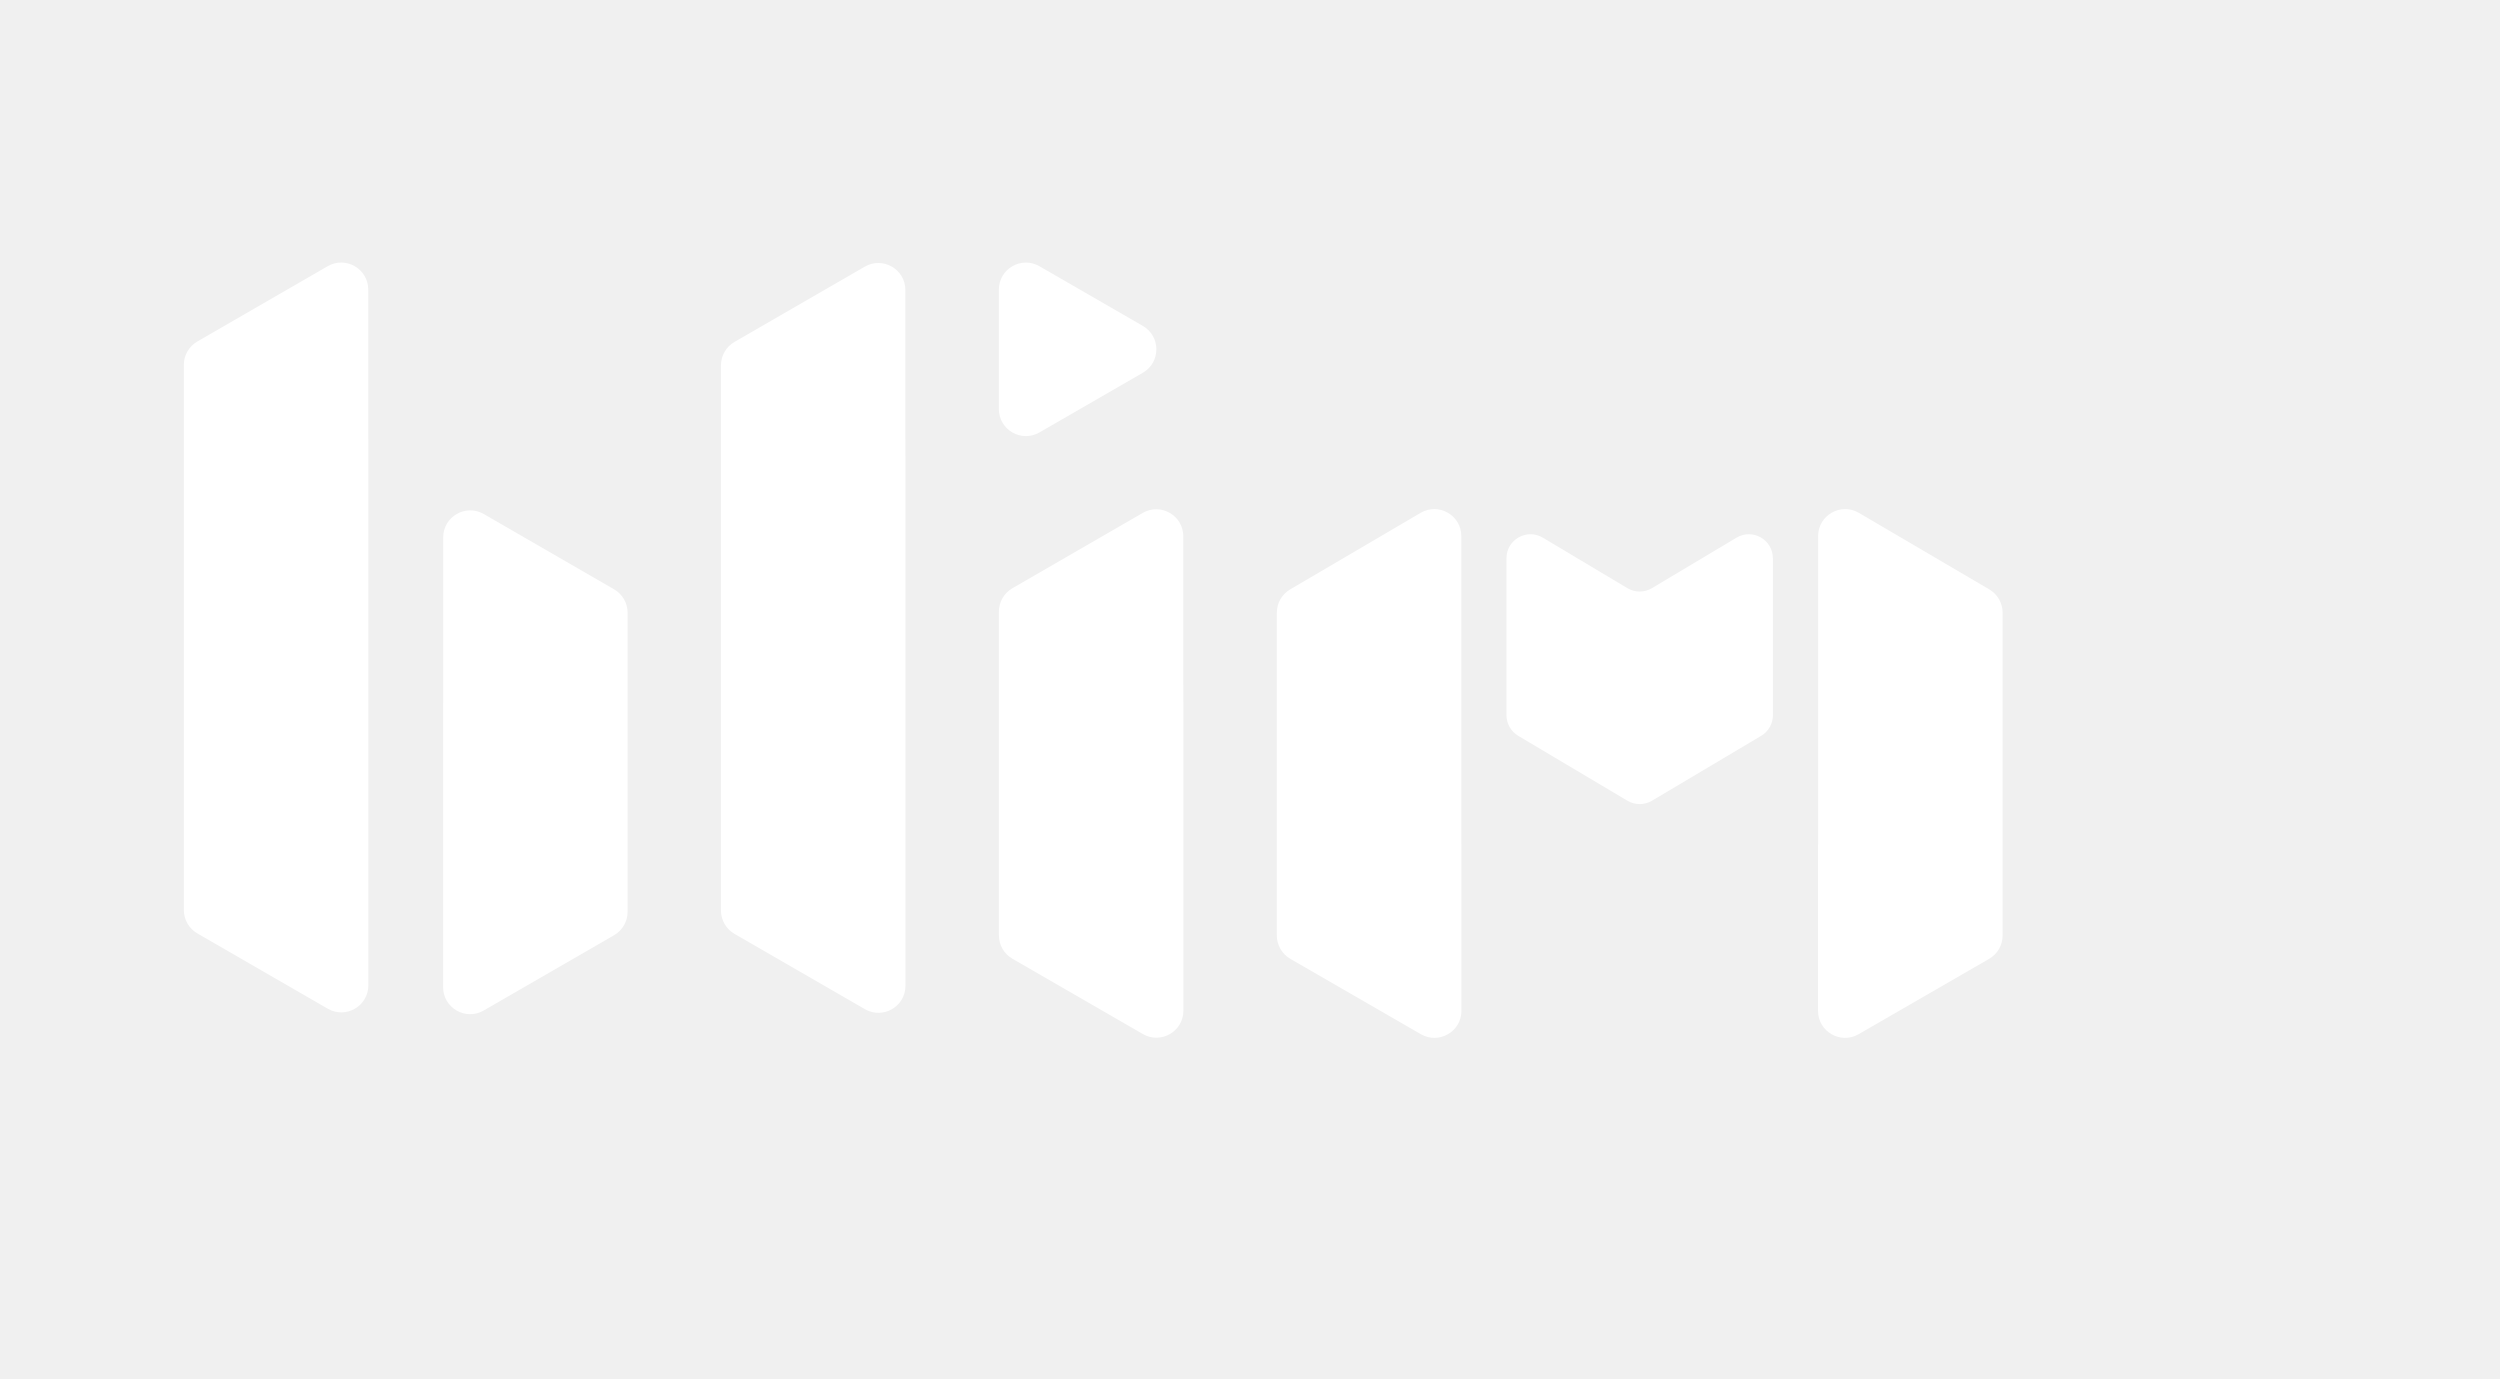
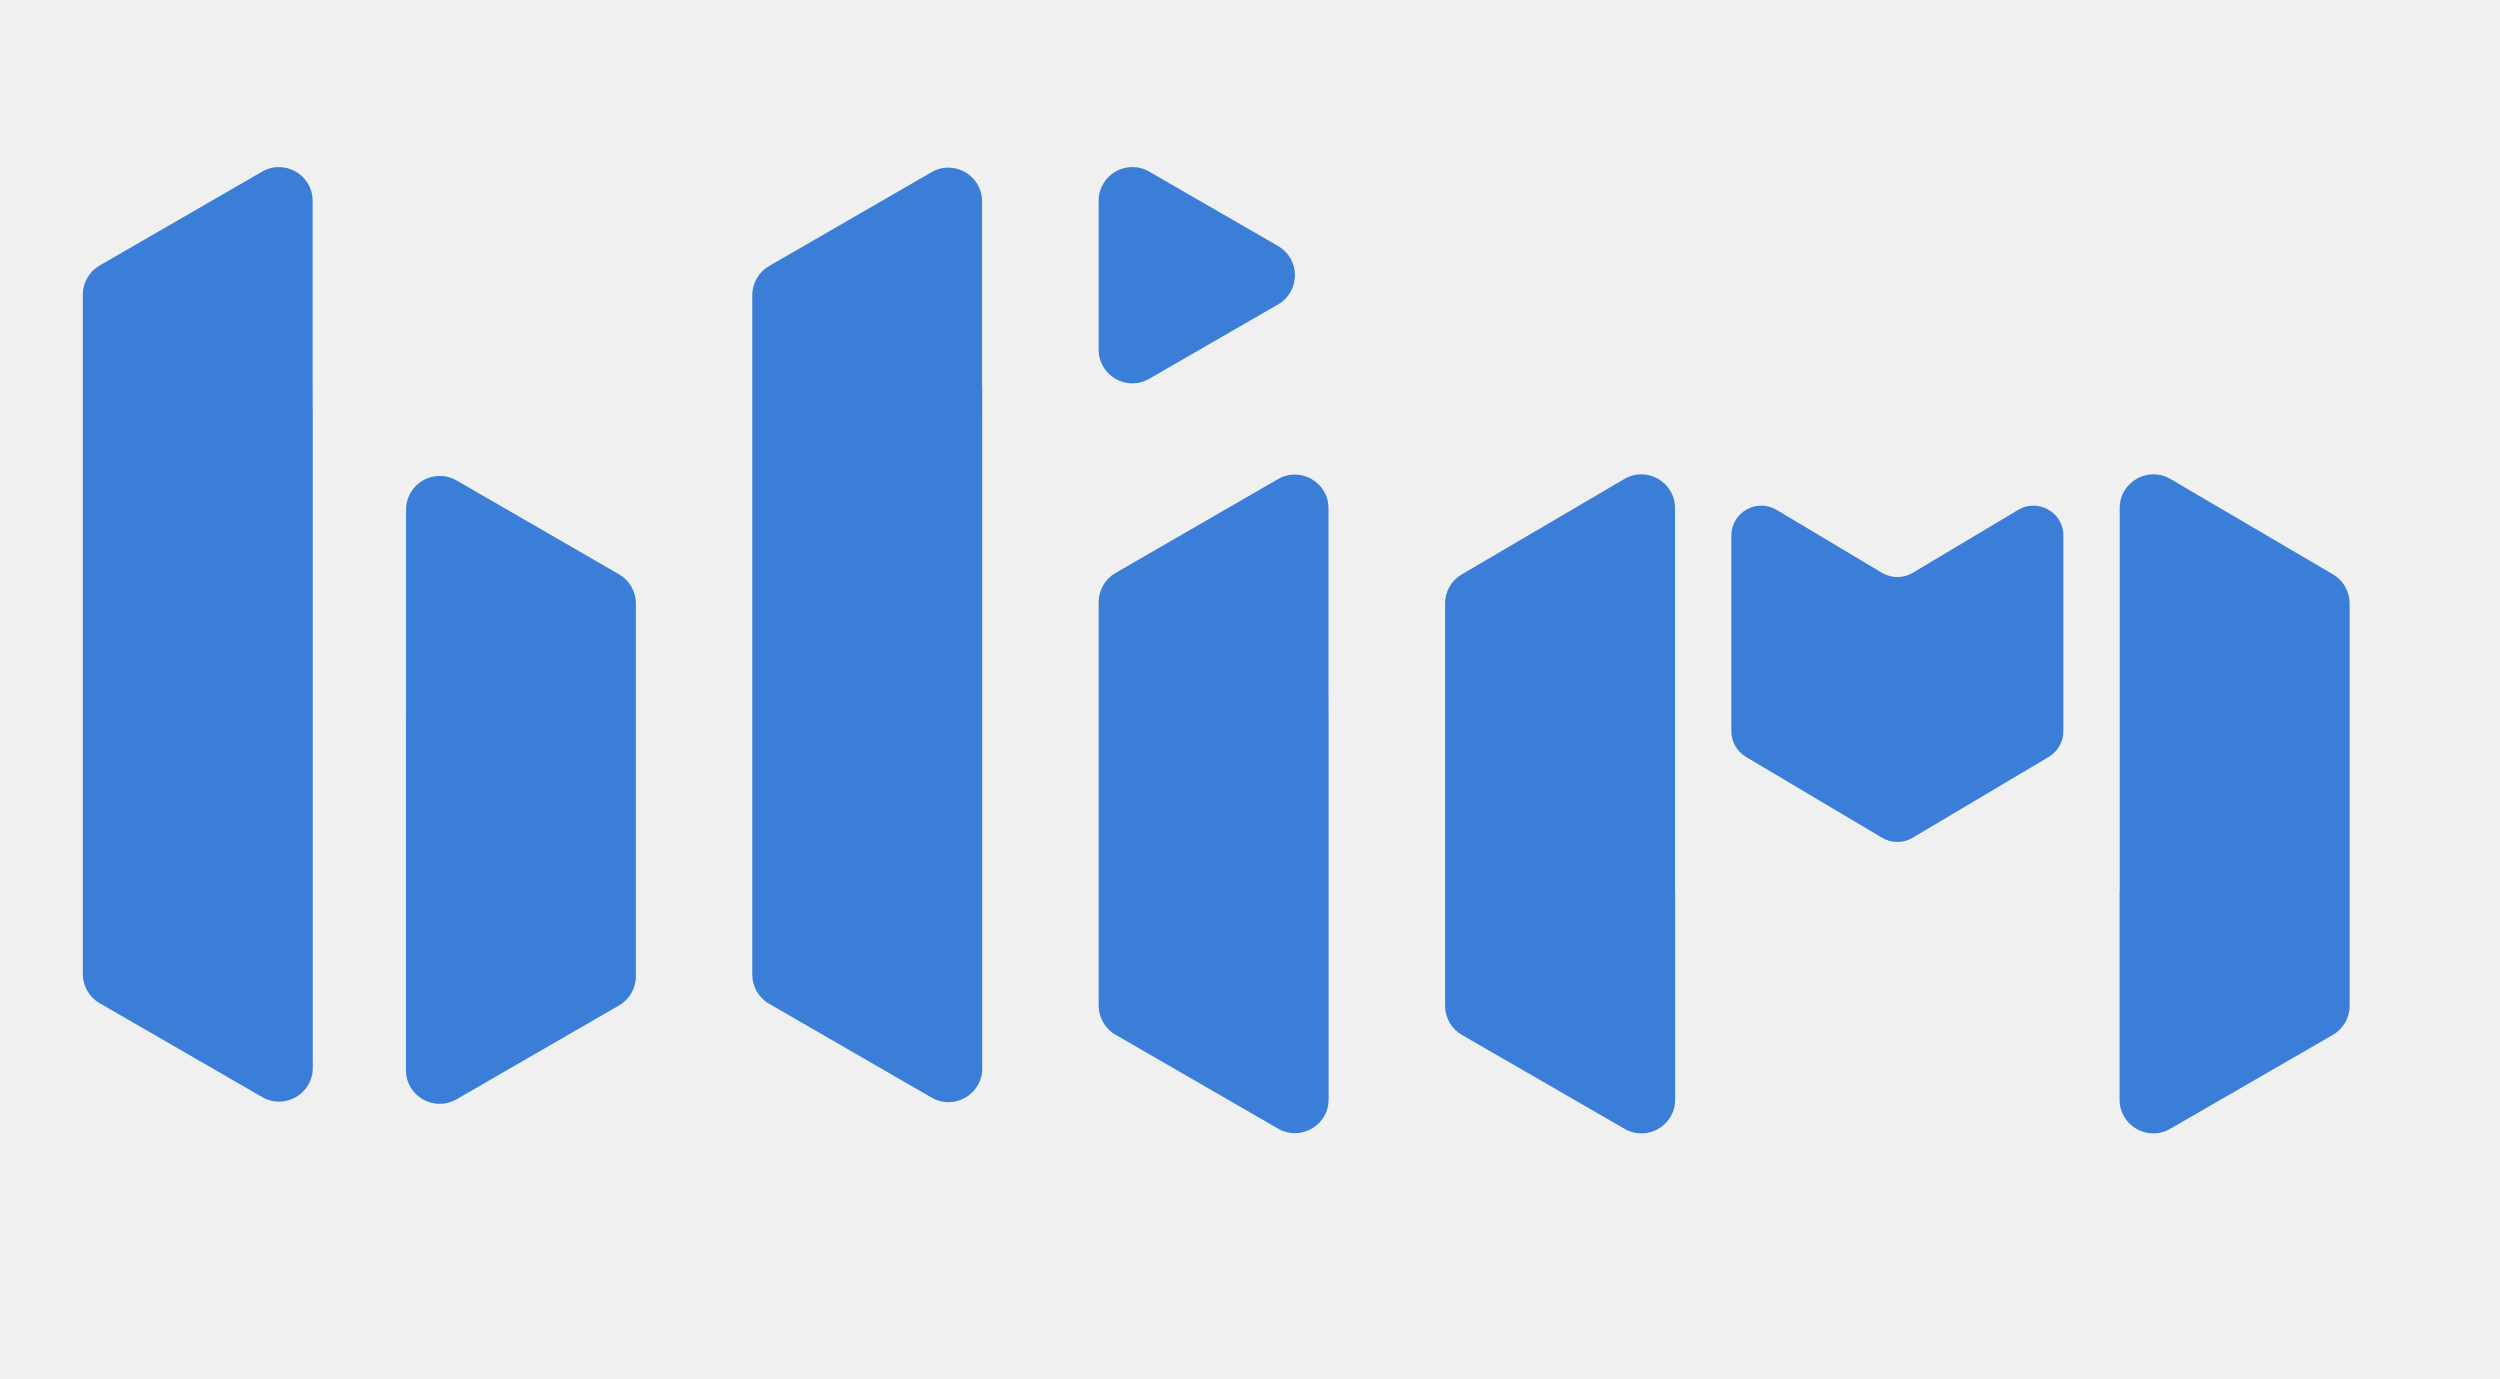
<svg xmlns="http://www.w3.org/2000/svg" version="1.1" viewBox="0 0 1016.25 560.48">
  <defs>
    <style>
      .st0 {
        fill: #45c1ff;
      }

      .st0, .st1, .st2, .st3, .st4 {
        display: none;
      }

      .st1 {
        fill: #131313;
      }

      .st5 {
        fill: #fff;
      }

      .st6 {
+         fill: #3b7ed8;
+       }
+ 
+       .st7 {
        fill: #f04f33;
      }

      .st2 {
        fill: #3d2eff;
      }

      .st3 {
        fill: url(#linear-gradient);
      }
    </style>
    <linearGradient id="linear-gradient" x1="99.61" y1="480.24" x2="99.17" y2="640.83" gradientTransform="translate(0 -230)" gradientUnits="userSpaceOnUse">
      <stop offset=".03" stop-color="#87a1fe" />
      <stop offset="1" stop-color="#d69dfe" />
    </linearGradient>
  </defs>
  <g id="Layer_1" class="st4">
    <g id="Layer_11" class="st4">
      <rect class="st1" x="5.08" y="61.59" width="1006.09" height="479.43" />
      <path class="st5" d="M418.35,250.28h-42.29v153.8h42.29v-153.8h0Z" />
      <rect class="st3" x="60.25" y="124.25" width="78.54" height="317.85" rx="38.69" ry="38.69" />
      <path class="st0" d="M191.65,212.2c-64.14,0-116.11,51.99-116.11,116.11s51.98,116.11,116.11,116.11,116.1-51.98,116.1-116.11-51.98-116.11-116.1-116.11ZM191.65,366.08c-20.86,0-37.76-16.91-37.76-37.76s16.91-37.75,37.76-37.75,37.75,16.91,37.75,37.75-16.91,37.76-37.75,37.76Z" />
      <path class="st5" d="M315.99,198.62h-42.29v205.37h42.29v-205.37Z" />
      <path class="st5" d="M144.97,239.64c-45.98,0-83.25,37.27-83.25,83.25s37.27,83.25,83.25,83.25,83.25-37.27,83.25-83.25-37.27-83.25-83.25-83.25h0ZM144.97,361.44c-21.29,0-38.55-17.26-38.55-38.55s17.26-38.55,38.55-38.55,38.55,17.26,38.55,38.55-17.26,38.55-38.55,38.55Z" />
      <path class="st5" d="M104.01,198.62h-42.29v124.27h42.29v-124.27Z" />
      <circle class="st5" cx="397.2" cy="212.64" r="22.29" />
      <path class="st5" d="M513.68,311.94c-.01.33-.02.66-.02.99v-.99h.02Z" />
      <path class="st5" d="M554.36,311.94v.99c0-.33,0-.66-.02-.99h.02Z" />
      <path class="st5" d="M596.66,312.93v1.08-2.07.99h0Z" />
      <path class="st5" d="M596.65,309.45v94.63h-42.29v-94.63h-.02c-.52-10.35-9.42-18.58-20.33-18.58s-19.8,8.23-20.32,18.58h-.02v94.63h-42.29v-93.68c0-33.21,28.04-60.13,62.65-60.13s62.11,26.41,62.64,59.18h-.02,0Z" />
      <path class="st5" d="M513.68,311.94c-.01.33-.02.66-.02.99v-.99h.02Z" />
      <path class="st5" d="M554.36,311.94v.99c0-.33,0-.66-.02-.99h.02Z" />
      <path class="st5" d="M598.44,311.94c-.01.33-.02.66-.02.99v-.99h.02Z" />
      <path class="st5" d="M639.12,311.94v.99c0-.33,0-.66-.02-.99h.02Z" />
      <path class="st5" d="M681.41,312.93v1.08-2.07.99h0Z" />
      <path class="st5" d="M679.62,309.45v94.63h-42.29v-94.63h-.02c-.52-10.35-9.42-18.58-20.33-18.58s-19.8,8.23-20.32,18.58h-.02v94.63h-42.29v-93.68c0-33.21,28.04-60.13,62.65-60.13s62.11,26.41,62.64,59.18h-.02Z" />
      <path class="st5" d="M598.44,311.94c-.01.33-.02.66-.02.99v-.99h.02Z" />
      <path class="st5" d="M639.12,311.94v.99c0-.33,0-.66-.02-.99h.02Z" />
      <path class="st2" d="M75.54,328.28c0,41.77,22.05,78.39,55.14,98.84,5.08-6.55,8.12-14.78,8.12-23.73v-178.52c-37.56,19.24-63.25,58.32-63.25,103.41h0Z" />
    </g>
    <g id="Layer_2">
      <path class="st5" d="M478.63,229.21h-51.21v186.24h51.21v-186.24Z" />
      <path class="st5" d="M365.23,167.11h-51.21v248.69h51.21v-248.69h0Z" />
      <path class="st5" d="M158.14,216.79c-18.02,0-34.95,4.73-49.59,13.04-30.58,17.3-51.21,50.12-51.21,87.77,0,55.67,45.13,100.8,100.8,100.8s100.81-45.13,100.81-100.8-45.13-100.81-100.81-100.81h0ZM158.14,364.28c-25.78,0-46.68-20.9-46.68-46.68s20.9-46.68,46.68-46.68,46.68,20.9,46.68,46.68-20.9,46.68-46.68,46.68h0Z" />
      <path class="st5" d="M57.34,167.11v150.49h51.21v-150.49h-51.21Z" />
      <circle class="st5" cx="453.02" cy="183.63" r="26.99" />
      <path class="st5" d="M718.53,317.84v97.5h-51.21v-97.5c0-20.74-16.86-37.55-37.65-37.55s-37.65,16.81-37.65,37.55v97.5h-51.21v-97.5c0-48.95,39.78-88.64,88.86-88.64s88.86,39.68,88.86,88.64h0Z" />
      <path class="st5" d="M844.97,318.06v97.74h-51.21v-97.74c0-20.79-16.86-37.65-37.65-37.65s-37.65,16.86-37.65,37.65v97.74h-51.21v-97.74c0-49.08,39.78-88.86,88.86-88.86s88.86,39.78,88.86,88.86h0Z" />
    </g>
  </g>
  <g id="Layer_21" data-name="Layer_2">
-     <path class="st5" d="M149.73,185.3v215.24c0,8.46-9.15,13.74-16.48,9.51l-53.03-30.62c-3.4-1.96-5.49-5.59-5.49-9.51v-221.59c0-3.92,2.09-7.55,5.49-9.51l52.99-30.61c7.32-4.23,16.48,1.05,16.48,9.51v67.57h.04Z" />
-     <polygon class="st5" points="149.73 185.3 149.69 185.3 149.69 185.28 149.73 185.3" />
-     <rect class="st5" x="149.69" y="178.29" width=".04" height="7.01" />
-     <path class="st5" d="M255.12,249.06v121.59c0,3.92-2.09,7.55-5.49,9.51l-53.03,30.62c-7.32,4.23-16.48-1.06-16.48-9.51v-115.24l.04-.02v-67.55c0-8.46,9.16-13.74,16.48-9.51l52.99,30.61c3.4,1.96,5.49,5.59,5.49,9.51Z" />
-     <polygon class="st5" points="180.16 279.02 180.16 286 180.12 286.02 180.12 279.02 180.16 279.02" />
-     <path class="st5" d="M368.07,185.48v215.24c0,8.46-9.15,13.74-16.48,9.51l-53.03-30.62c-3.4-1.96-5.49-5.59-5.49-9.51v-221.59c0-3.92,2.09-7.55,5.49-9.51l52.99-30.61c7.32-4.23,16.48,1.05,16.48,9.51v67.57h.04Z" />
-     <polygon class="st5" points="368.07 185.48 368.03 185.48 368.03 185.46 368.07 185.48" />
-     <rect class="st5" x="368.03" y="178.47" width=".04" height="7.01" />
-     <path class="st5" d="M481.05,285.59v125.24c0,8.46-9.15,13.74-16.48,9.51l-53.03-30.62c-3.4-1.96-5.49-5.59-5.49-9.51v-131.58c0-3.92,2.09-7.55,5.49-9.51l52.99-30.62c7.32-4.23,16.48,1.05,16.48,9.51v67.58h.04Z" />
-     <polygon class="st5" points="481.05 285.59 481.01 285.59 481.01 285.57 481.05 285.59" />
-     <rect class="st5" x="481.01" y="278.58" width=".04" height="7.01" />
-     <path class="st5" d="M464.57,132.49l-42.05-24.27c-7.32-4.23-16.48,1.06-16.48,9.51v48.55c0,8.46,9.15,13.74,16.48,9.51l42.05-24.27c7.32-4.23,7.32-14.8,0-19.03Z" />
-     <path class="st5" d="M594.07,343.28v67.62c0,8.46-9.15,13.74-16.48,9.51l-53.07-30.64c-3.4-1.96-5.49-5.59-5.49-9.51v-131.2c0-3.9,2.06-7.5,5.43-9.47l53.03-31.12c7.32-4.3,16.54.98,16.54,9.47v125.36l.04-.02Z" />
-     <path class="st5" d="M720.7,226.94v63.78c0,3.44-1.81,6.63-4.78,8.39l-44.39,26.38c-3.07,1.83-6.9,1.83-9.98,0l-44.39-26.38c-2.96-1.76-4.78-4.95-4.78-8.39v-63.78c0-7.58,8.26-12.27,14.77-8.38l34.37,20.52c3.08,1.84,6.93,1.84,10.01,0l34.37-20.52c6.51-3.89,14.77.8,14.77,8.38Z" />
-     <path class="st5" d="M814.07,249.06v131.2c0,3.92-2.09,7.55-5.49,9.51l-53.07,30.64c-7.32,4.23-16.48-1.06-16.48-9.51v-67.62l.04.02v-125.36c0-8.49,9.22-13.77,16.54-9.47l53.03,31.12c3.36,1.97,5.43,5.58,5.43,9.47Z" />
+     <path class="st6" d="M127.14,165.84v268.27c0,10.54-11.41,17.13-20.54,11.86l-66.09-38.16c-4.24-2.45-6.85-6.97-6.85-11.86V119.78c0-4.89,2.61-9.41,6.84-11.86l66.04-38.15c9.13-5.27,20.54,1.31,20.54,11.86v84.21h.05Z" />
+     <polygon class="st6" points="127.14 165.84 127.09 165.84 127.09 165.81 127.14 165.84" />
+     <rect class="st6" x="127.09" y="157.1" width=".05" height="8.74" />
+     <path class="st6" d="M258.49,245.31v151.54c0,4.89-2.61,9.41-6.85,11.86l-66.09,38.16c-9.13,5.27-20.54-1.32-20.54-11.86v-143.63l.05-.02v-84.19c0-10.54,11.41-17.13,20.54-11.86l66.04,38.15c4.23,2.45,6.84,6.97,6.84,11.86Z" />
+     <polygon class="st6" points="165.07 282.65 165.07 291.35 165.02 291.37 165.02 282.65 165.07 282.65" />
+     <path class="st6" d="M399.27,166.06v268.27c0,10.54-11.41,17.13-20.54,11.86l-66.09-38.16c-4.24-2.45-6.85-6.97-6.85-11.86V120c0-4.89,2.61-9.41,6.84-11.86l66.04-38.15c9.13-5.27,20.54,1.31,20.54,11.86v84.21h.05Z" />
+     <polygon class="st6" points="399.27 166.06 399.22 166.06 399.22 166.04 399.27 166.06" />
+     <rect class="st6" x="399.22" y="157.33" width=".05" height="8.74" />
+     <path class="st6" d="M540.08,290.84v156.09c0,10.54-11.41,17.13-20.54,11.86l-66.09-38.17c-4.24-2.45-6.84-6.97-6.84-11.86v-163.99c0-4.89,2.61-9.41,6.84-11.85l66.04-38.16c9.13-5.27,20.54,1.31,20.54,11.85v84.22h.05Z" />
+     <polygon class="st6" points="540.08 290.84 540.03 290.84 540.03 290.81 540.08 290.84" />
+     <rect class="st6" x="540.03" y="282.1" width=".05" height="8.74" />
+     <path class="st6" d="M519.54,100.01l-52.4-30.25c-9.13-5.27-20.54,1.32-20.54,11.86v60.51c0,10.54,11.41,17.13,20.54,11.86l52.4-30.25c9.13-5.27,9.13-18.44,0-23.71Z" />
+     <path class="st6" d="M680.94,362.74v84.28c0,10.54-11.41,17.13-20.54,11.86l-66.14-38.19c-4.24-2.45-6.84-6.97-6.84-11.86v-163.52c0-4.86,2.57-9.35,6.76-11.81l66.09-38.78c9.13-5.36,20.62,1.23,20.62,11.81v156.24l.05-.02Z" />
+     <path class="st6" d="M838.76,217.73v79.49c0,4.29-2.26,8.27-5.95,10.46l-55.32,32.87c-3.83,2.28-8.6,2.28-12.43,0l-55.32-32.87c-3.69-2.19-5.95-6.17-5.95-10.46v-79.49c0-9.45,10.3-15.29,18.41-10.45l42.84,25.58c3.84,2.29,8.63,2.29,12.48,0l42.84-25.58c8.11-4.84,18.41,1,18.41,10.45Z" />
+     <path class="st6" d="M955.13,245.31v163.52c0,4.89-2.61,9.41-6.84,11.86l-66.14,38.19c-9.13,5.27-20.54-1.32-20.54-11.86v-84.28l.05.02v-156.24c0-10.58,11.49-17.16,20.62-11.81l66.09,38.78c4.19,2.46,6.76,6.95,6.76,11.81Z" />
  </g>
  <g id="Layer_3" class="st4">
    <path class="st5" d="M136.19,157.81v289.38c0,6.98-7.55,11.34-13.6,7.85l-79.54-45.92c-2.8-1.62-4.53-4.61-4.53-7.85V106.66c0-3.24,1.73-6.23,4.53-7.85l79.49-45.92c6.04-3.49,13.6.87,13.6,7.85v97.07h.05Z" />
    <polygon class="st5" points="136.19 157.81 136.13 157.81 136.13 157.79 136.19 157.81" />
    <rect class="st5" x="136.13" y="148.68" width=".05" height="9.13" />
    <path class="st5" d="M273.43,237.82v164.39c0,3.24-1.73,6.23-4.53,7.85l-79.54,45.92c-6.04,3.49-13.6-.87-13.6-7.85v-159.15l.05-.03v-97.05c0-6.98,7.55-11.34,13.6-7.85l79.49,45.92c2.8,1.62,4.53,4.61,4.53,7.85Z" />
    <polygon class="st5" points="175.81 279.86 175.81 288.95 175.76 288.97 175.76 279.86 175.81 279.86" />
    <path class="st5" d="M420.52,158.05v289.38c0,6.98-7.55,11.34-13.6,7.85l-79.54-45.92c-2.8-1.62-4.53-4.61-4.53-7.85V106.89c0-3.24,1.73-6.23,4.53-7.85l79.49-45.92c6.04-3.49,13.6.87,13.6,7.85v97.07h.05Z" />
    <polygon class="st5" points="420.52 158.05 420.47 158.05 420.47 158.02 420.52 158.05" />
    <rect class="st5" x="420.47" y="148.92" width=".05" height="9.13" />
    <path class="st5" d="M567.65,288.41v172.17c0,6.98-7.55,11.34-13.6,7.85l-79.54-45.93c-2.8-1.62-4.53-4.61-4.53-7.85v-177.4c0-3.24,1.73-6.23,4.53-7.85l79.49-45.93c6.04-3.49,13.6.87,13.6,7.85v97.08h.05Z" />
    <polygon class="st5" points="567.65 288.41 567.59 288.41 567.59 288.39 567.65 288.41" />
    <rect class="st5" x="567.59" y="279.29" width=".05" height="9.13" />
-     <path class="st6" d="M554.05,93.57l-70.48-40.69c-6.04-3.49-13.6.87-13.6,7.85v81.38c0,6.98,7.55,11.34,13.6,7.85l70.48-40.69c6.04-3.49,6.04-12.21,0-15.7Z" />
+     <path class="st7" d="M554.05,93.57l-70.48-40.69c-6.04-3.49-13.6.87-13.6,7.85v81.38c0,6.98,7.55,11.34,13.6,7.85l70.48-40.69c6.04-3.49,6.04-12.21,0-15.7Z" />
    <path class="st5" d="M997.39,240.78v170.85c0,5.11-2.73,9.83-7.15,12.39l-69.11,39.91c-9.54,5.51-21.46-1.38-21.46-12.39v-88.06l.05.03v-50.31c0-11.09-12.08-17.96-21.61-12.3l-65.52,38.93c-4.5,2.68-10.11,2.68-14.61,0l-65.52-38.93c-9.54-5.67-21.61,1.21-21.61,12.3v50.31l.05-.03v88.06c0,11.01-11.92,17.89-21.46,12.39l-69.11-39.91c-4.43-2.56-7.15-7.28-7.15-12.39v-170.85c0-5.07,2.69-9.77,7.07-12.34l83.3-48.88c4.5-2.64,10.09-2.62,14.57.06l79.84,47.67c4.52,2.7,10.15,2.7,14.67,0l79.84-47.67c4.48-2.68,10.07-2.7,14.57-.06l83.3,48.88c4.38,2.57,7.07,7.26,7.07,12.34Z" />
  </g>
</svg>
